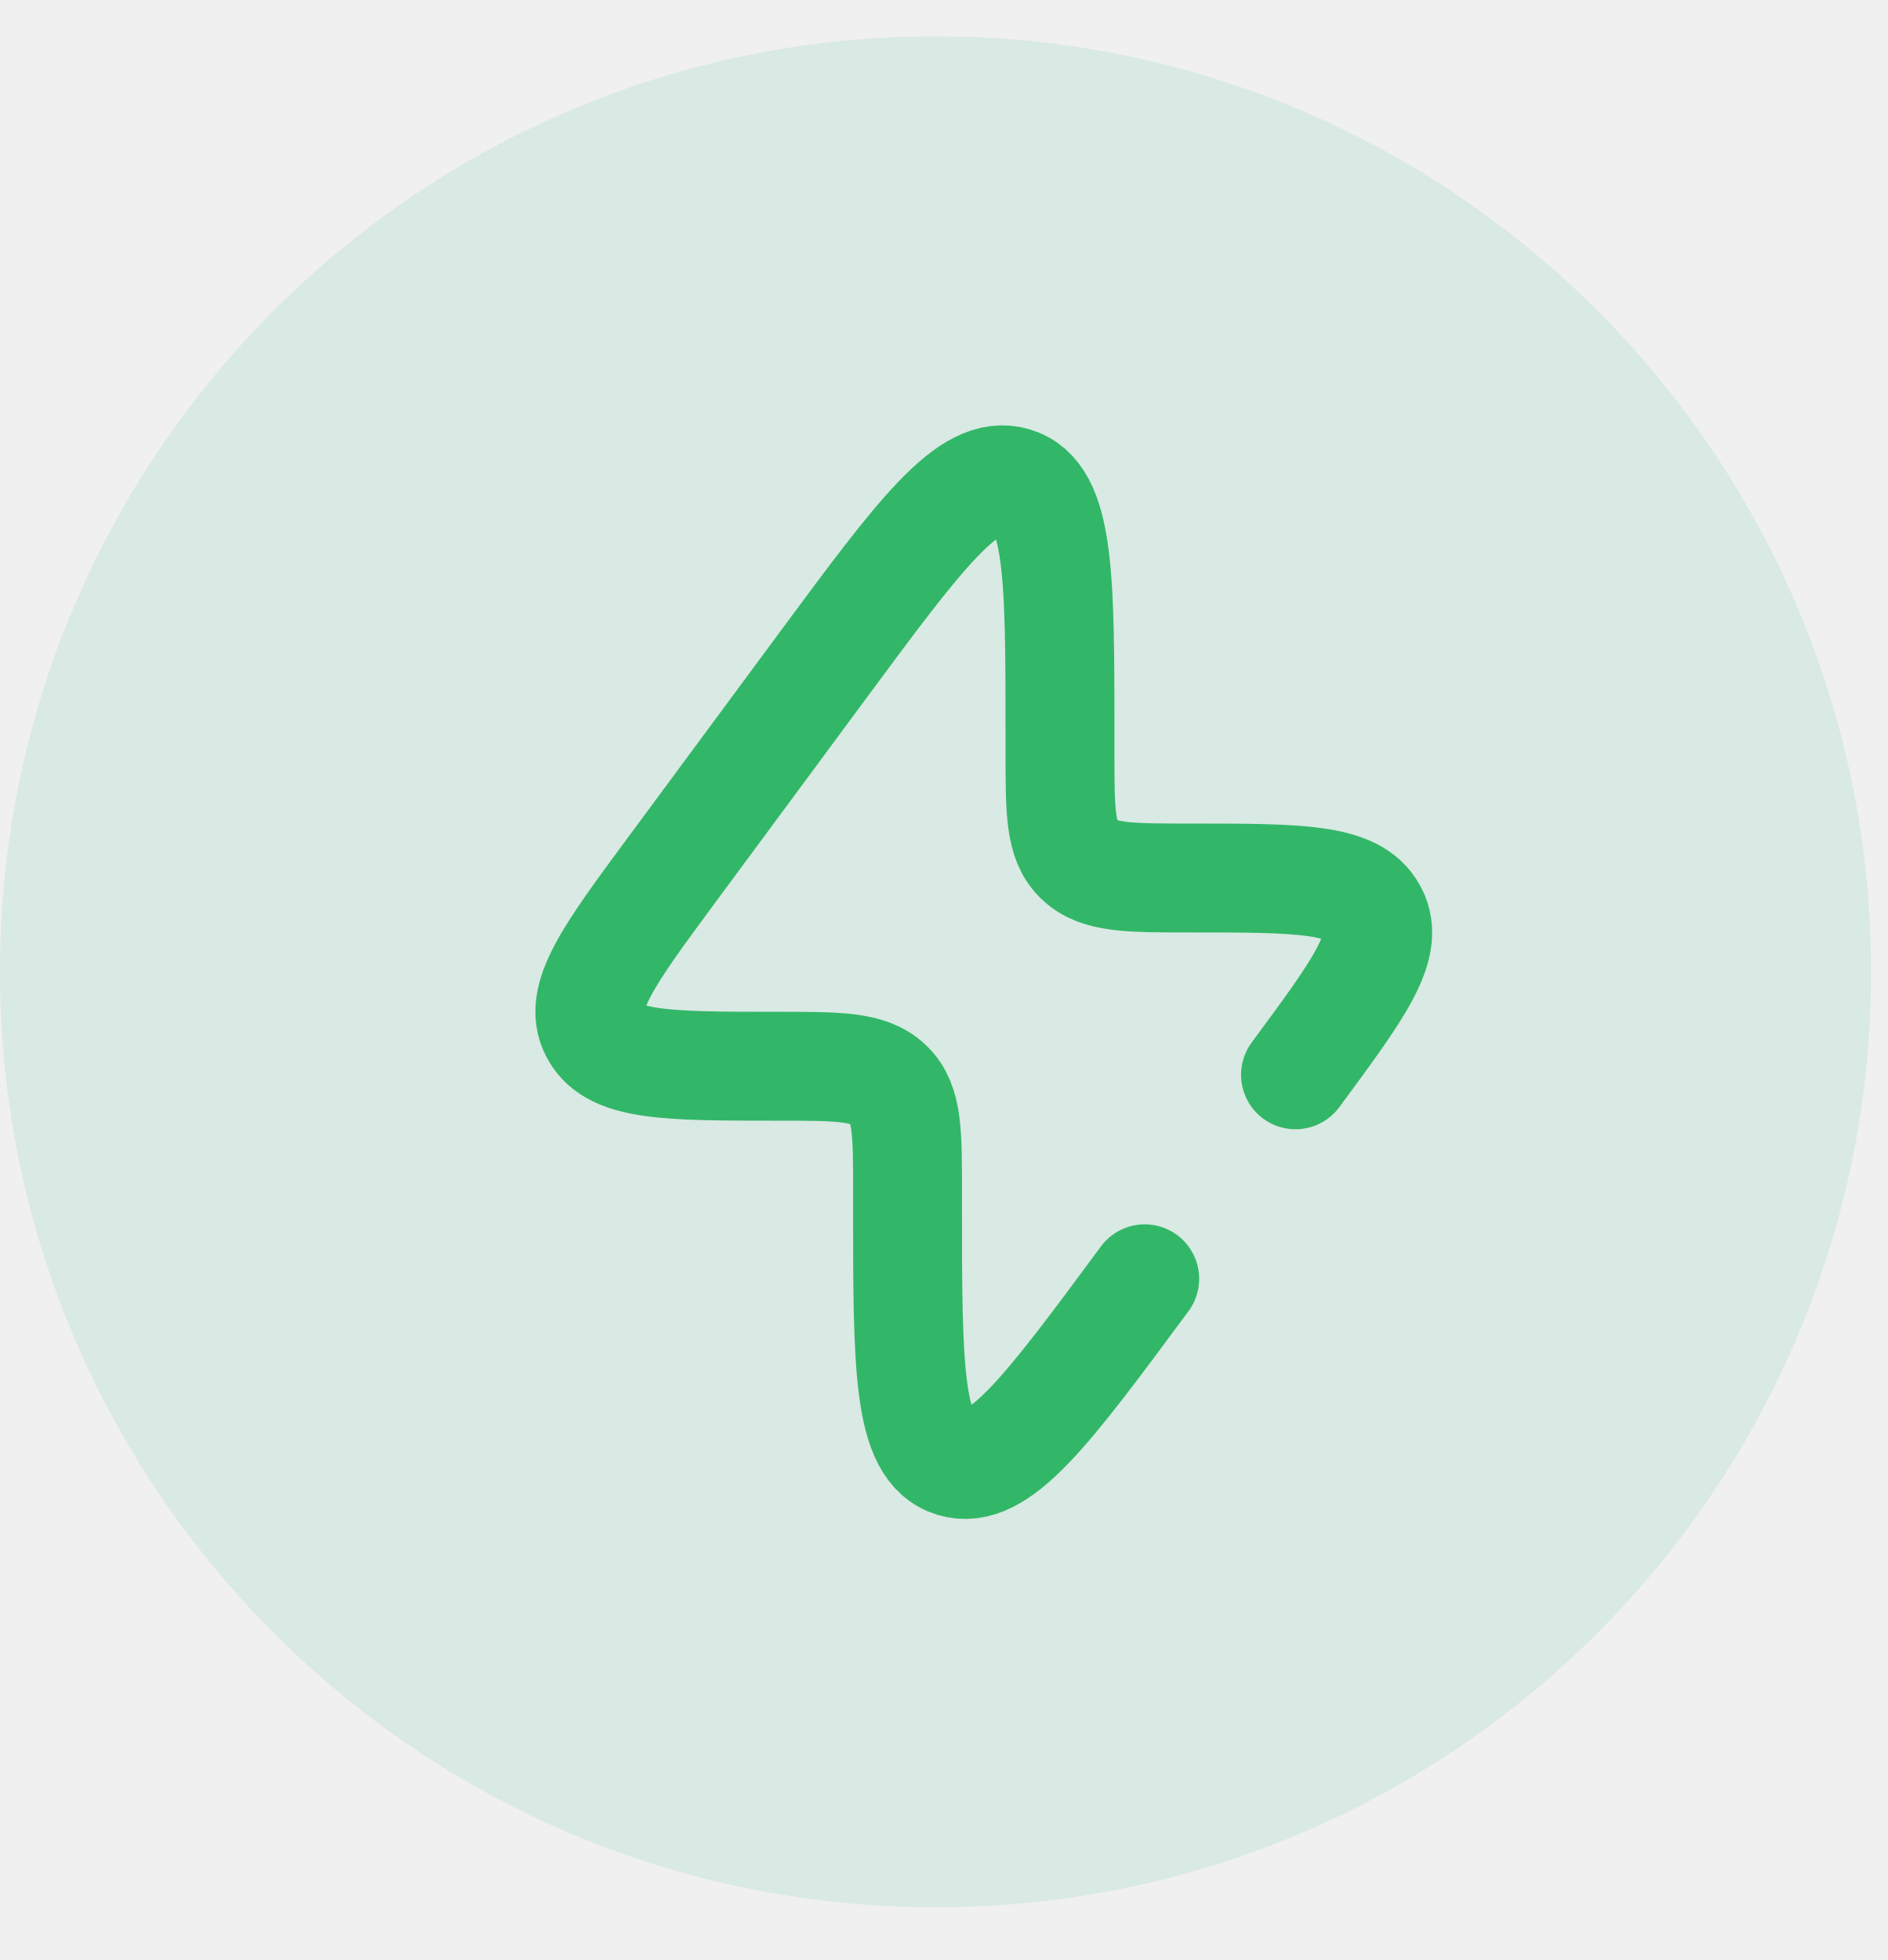
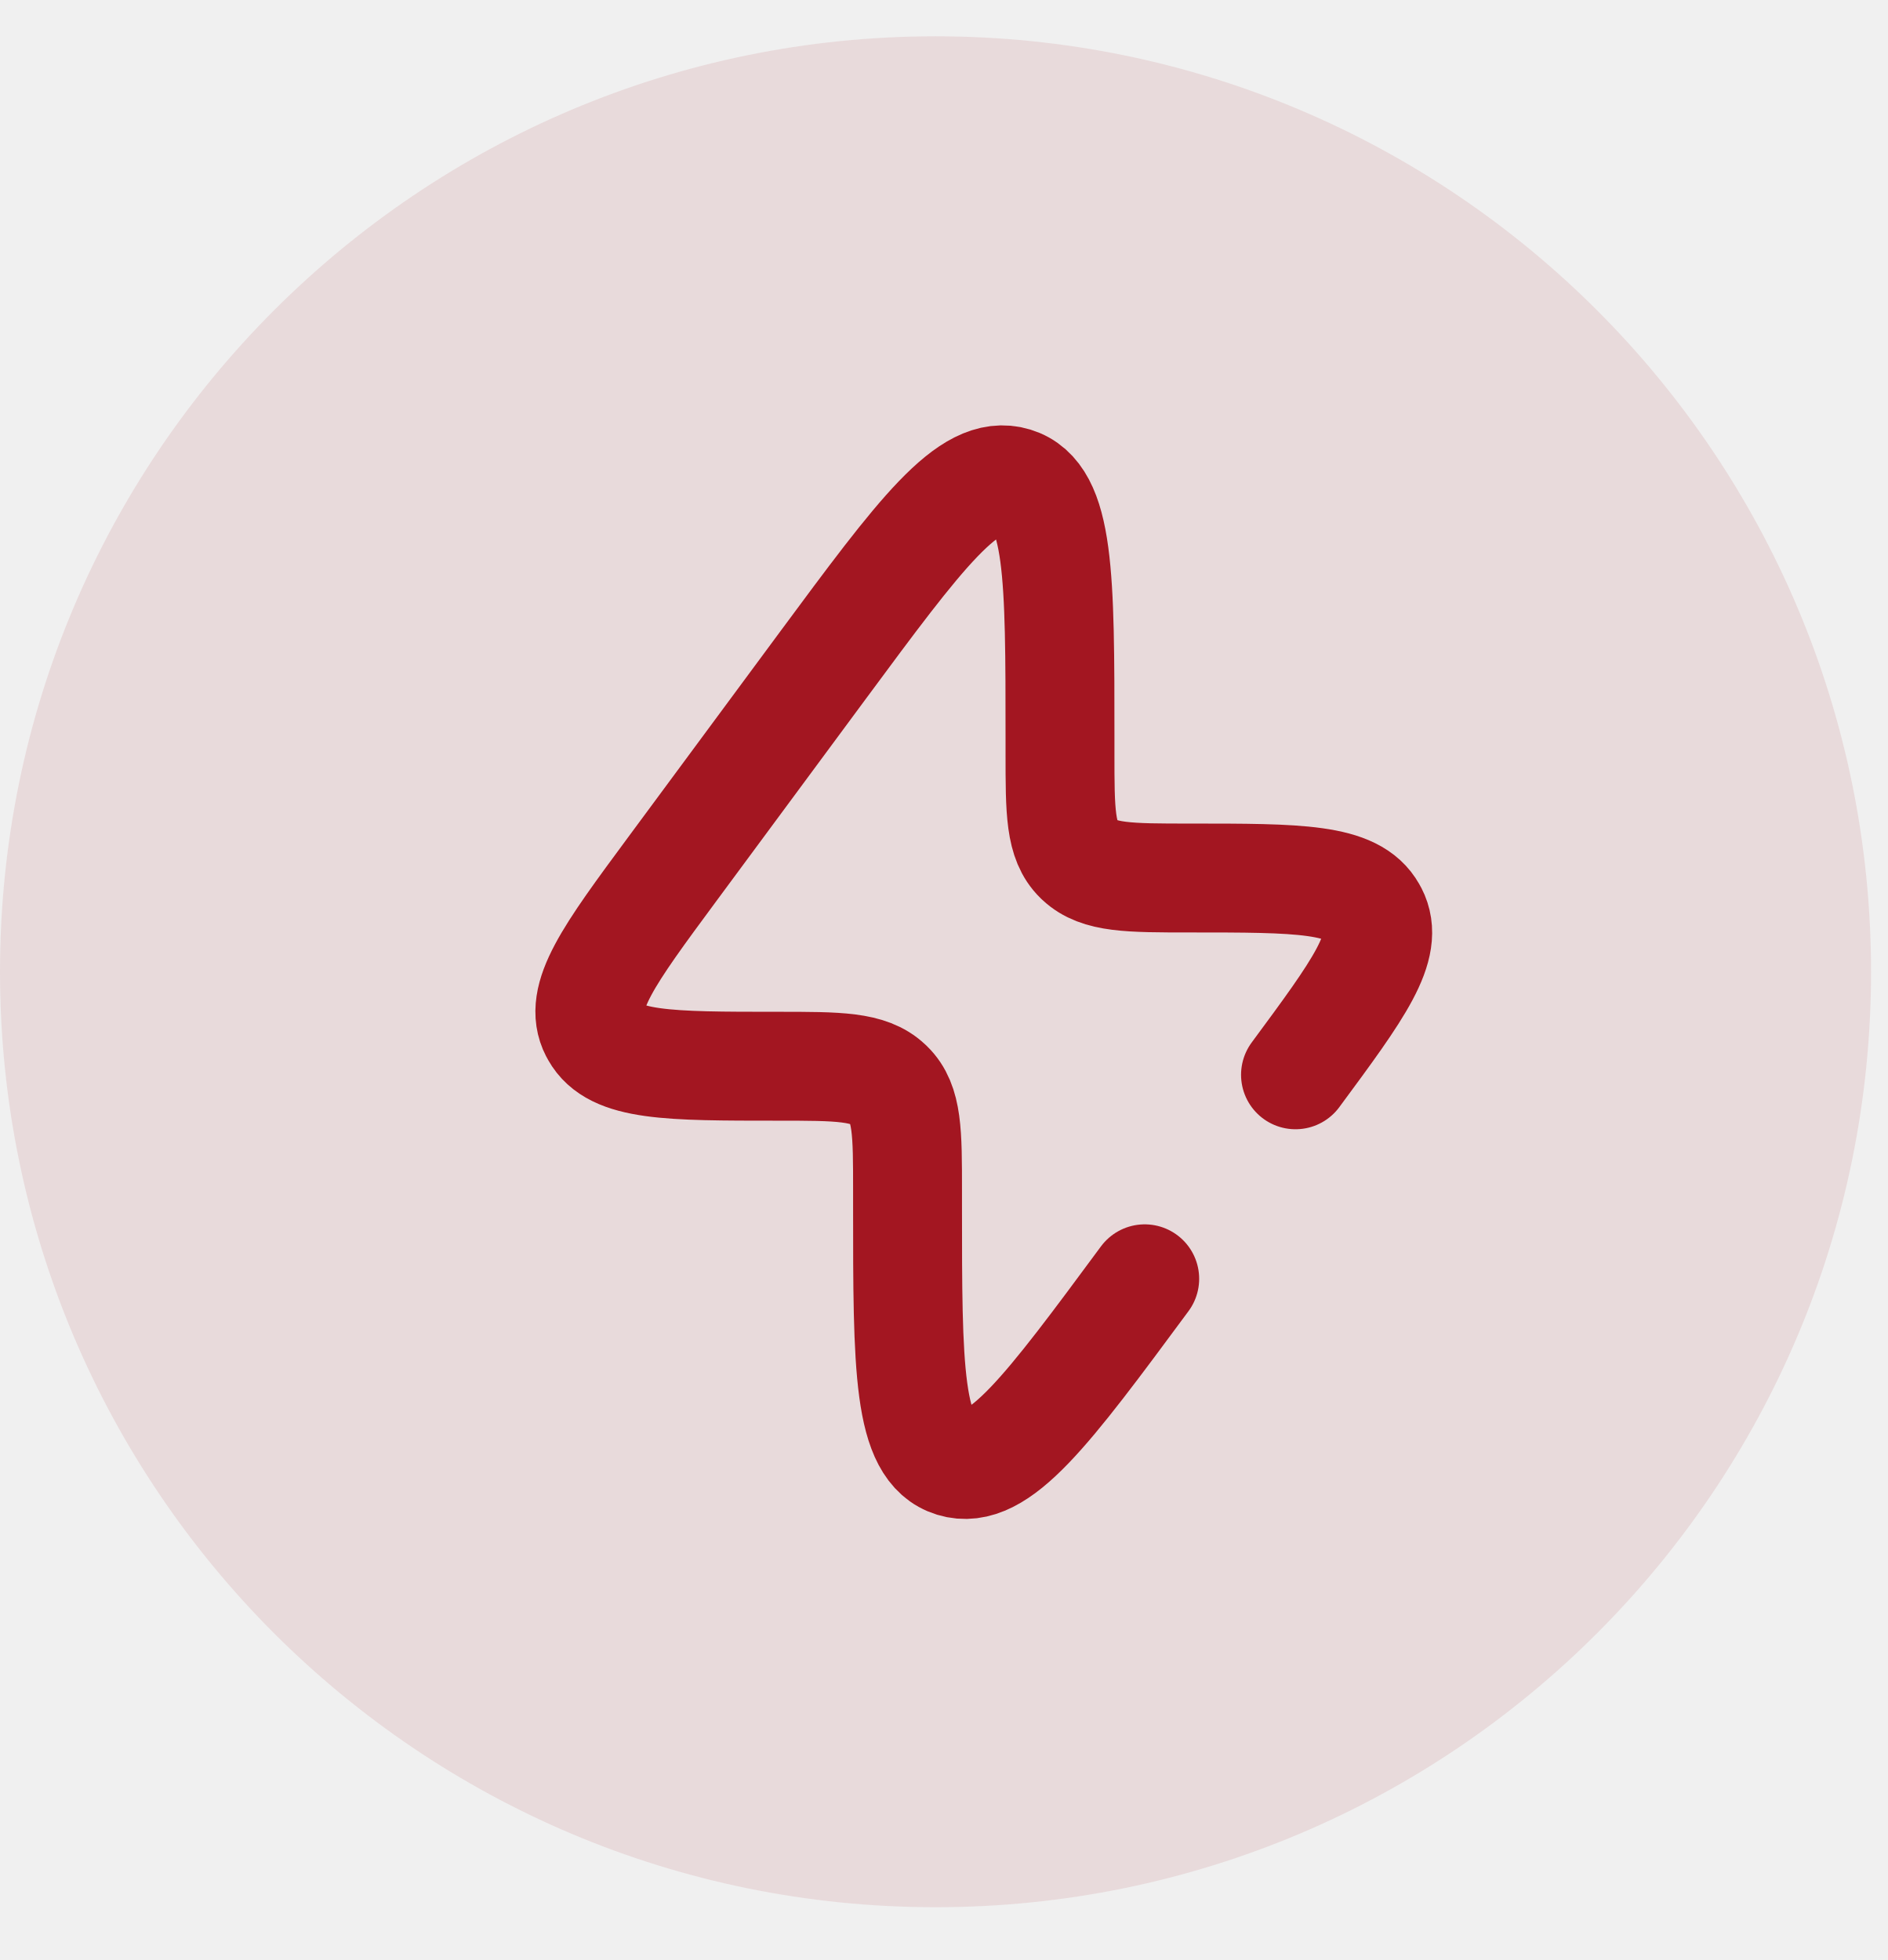
<svg xmlns="http://www.w3.org/2000/svg" width="26" height="27" viewBox="0 0 26 27" fill="none">
-   <circle cx="12.887" cy="13.387" r="12.887" fill="#12AB77" fill-opacity="0.1" />
-   <g clip-path="url(#clip0_13882_34453)">
-     <path d="M15.768 17.616C14.425 19.433 13.754 20.341 13.128 20.149C12.501 19.957 12.501 18.843 12.501 16.615L12.501 16.405C12.501 15.602 12.502 15.2 12.245 14.948L12.231 14.935C11.969 14.688 11.551 14.688 10.714 14.688C9.209 14.688 8.457 14.688 8.203 14.232C8.198 14.225 8.194 14.217 8.19 14.209C7.95 13.746 8.386 13.156 9.257 11.977L11.334 9.167C12.677 7.351 13.348 6.443 13.974 6.635C14.601 6.827 14.601 7.94 14.601 10.168V10.378C14.601 11.182 14.601 11.584 14.857 11.836L14.871 11.849C15.133 12.095 15.551 12.095 16.388 12.095C17.892 12.095 18.645 12.095 18.899 12.552C18.904 12.559 18.908 12.567 18.912 12.575C19.152 13.038 18.716 13.627 17.845 14.806" stroke="#32B768" stroke-width="1.5" stroke-linecap="round" />
+   <g clip-path="url(#clip0_5_2623)">
+     <path d="M12.887 26.273C20.004 26.273 25.773 20.504 25.773 13.387C25.773 6.27 20.004 0.5 12.887 0.5C5.77 0.5 0 6.27 0 13.387C0 20.504 5.77 26.273 12.887 26.273Z" fill="#A31621" fill-opacity="0.1" />
+     <mask id="mask0_5_2623" style="mask-type:luminance" maskUnits="userSpaceOnUse" x="5" y="5" width="17" height="17">
+       <path d="M21.692 5.25H5.414V21.528H21.692V5.25Z" fill="white" />
+     </mask>
+     <g mask="url(#mask0_5_2623)">
+       <path d="M15.768 17.616C14.425 19.433 13.754 20.341 13.128 20.149C12.501 19.957 12.501 18.843 12.501 16.615V16.405C12.501 15.602 12.502 15.2 12.245 14.948L12.231 14.935C11.969 14.688 11.551 14.688 10.714 14.688C9.209 14.688 8.457 14.688 8.203 14.232C8.198 14.225 8.194 14.217 8.19 14.209C7.95 13.746 8.386 13.156 9.257 11.977L11.334 9.167C12.677 7.351 13.348 6.443 13.974 6.635C14.601 6.827 14.601 7.94 14.601 10.168V10.378C14.601 11.182 14.601 11.584 14.857 11.836L14.871 11.849C15.133 12.095 15.551 12.095 16.388 12.095C17.892 12.095 18.645 12.095 18.899 12.552C18.904 12.559 18.908 12.567 18.912 12.575C19.152 13.038 18.716 13.627 17.845 14.806" stroke="#A31621" stroke-width="1.5" stroke-linecap="round" />
+     </g>
  </g>
  <defs>
-     <clipPath id="clip0_13882_34453">
-       <rect width="16.278" height="16.278" fill="white" transform="translate(5.41406 5.25)" />
+     <clipPath id="clip0_5_2623">
+       <rect width="26" height="27" fill="white" />
    </clipPath>
  </defs>
</svg>
